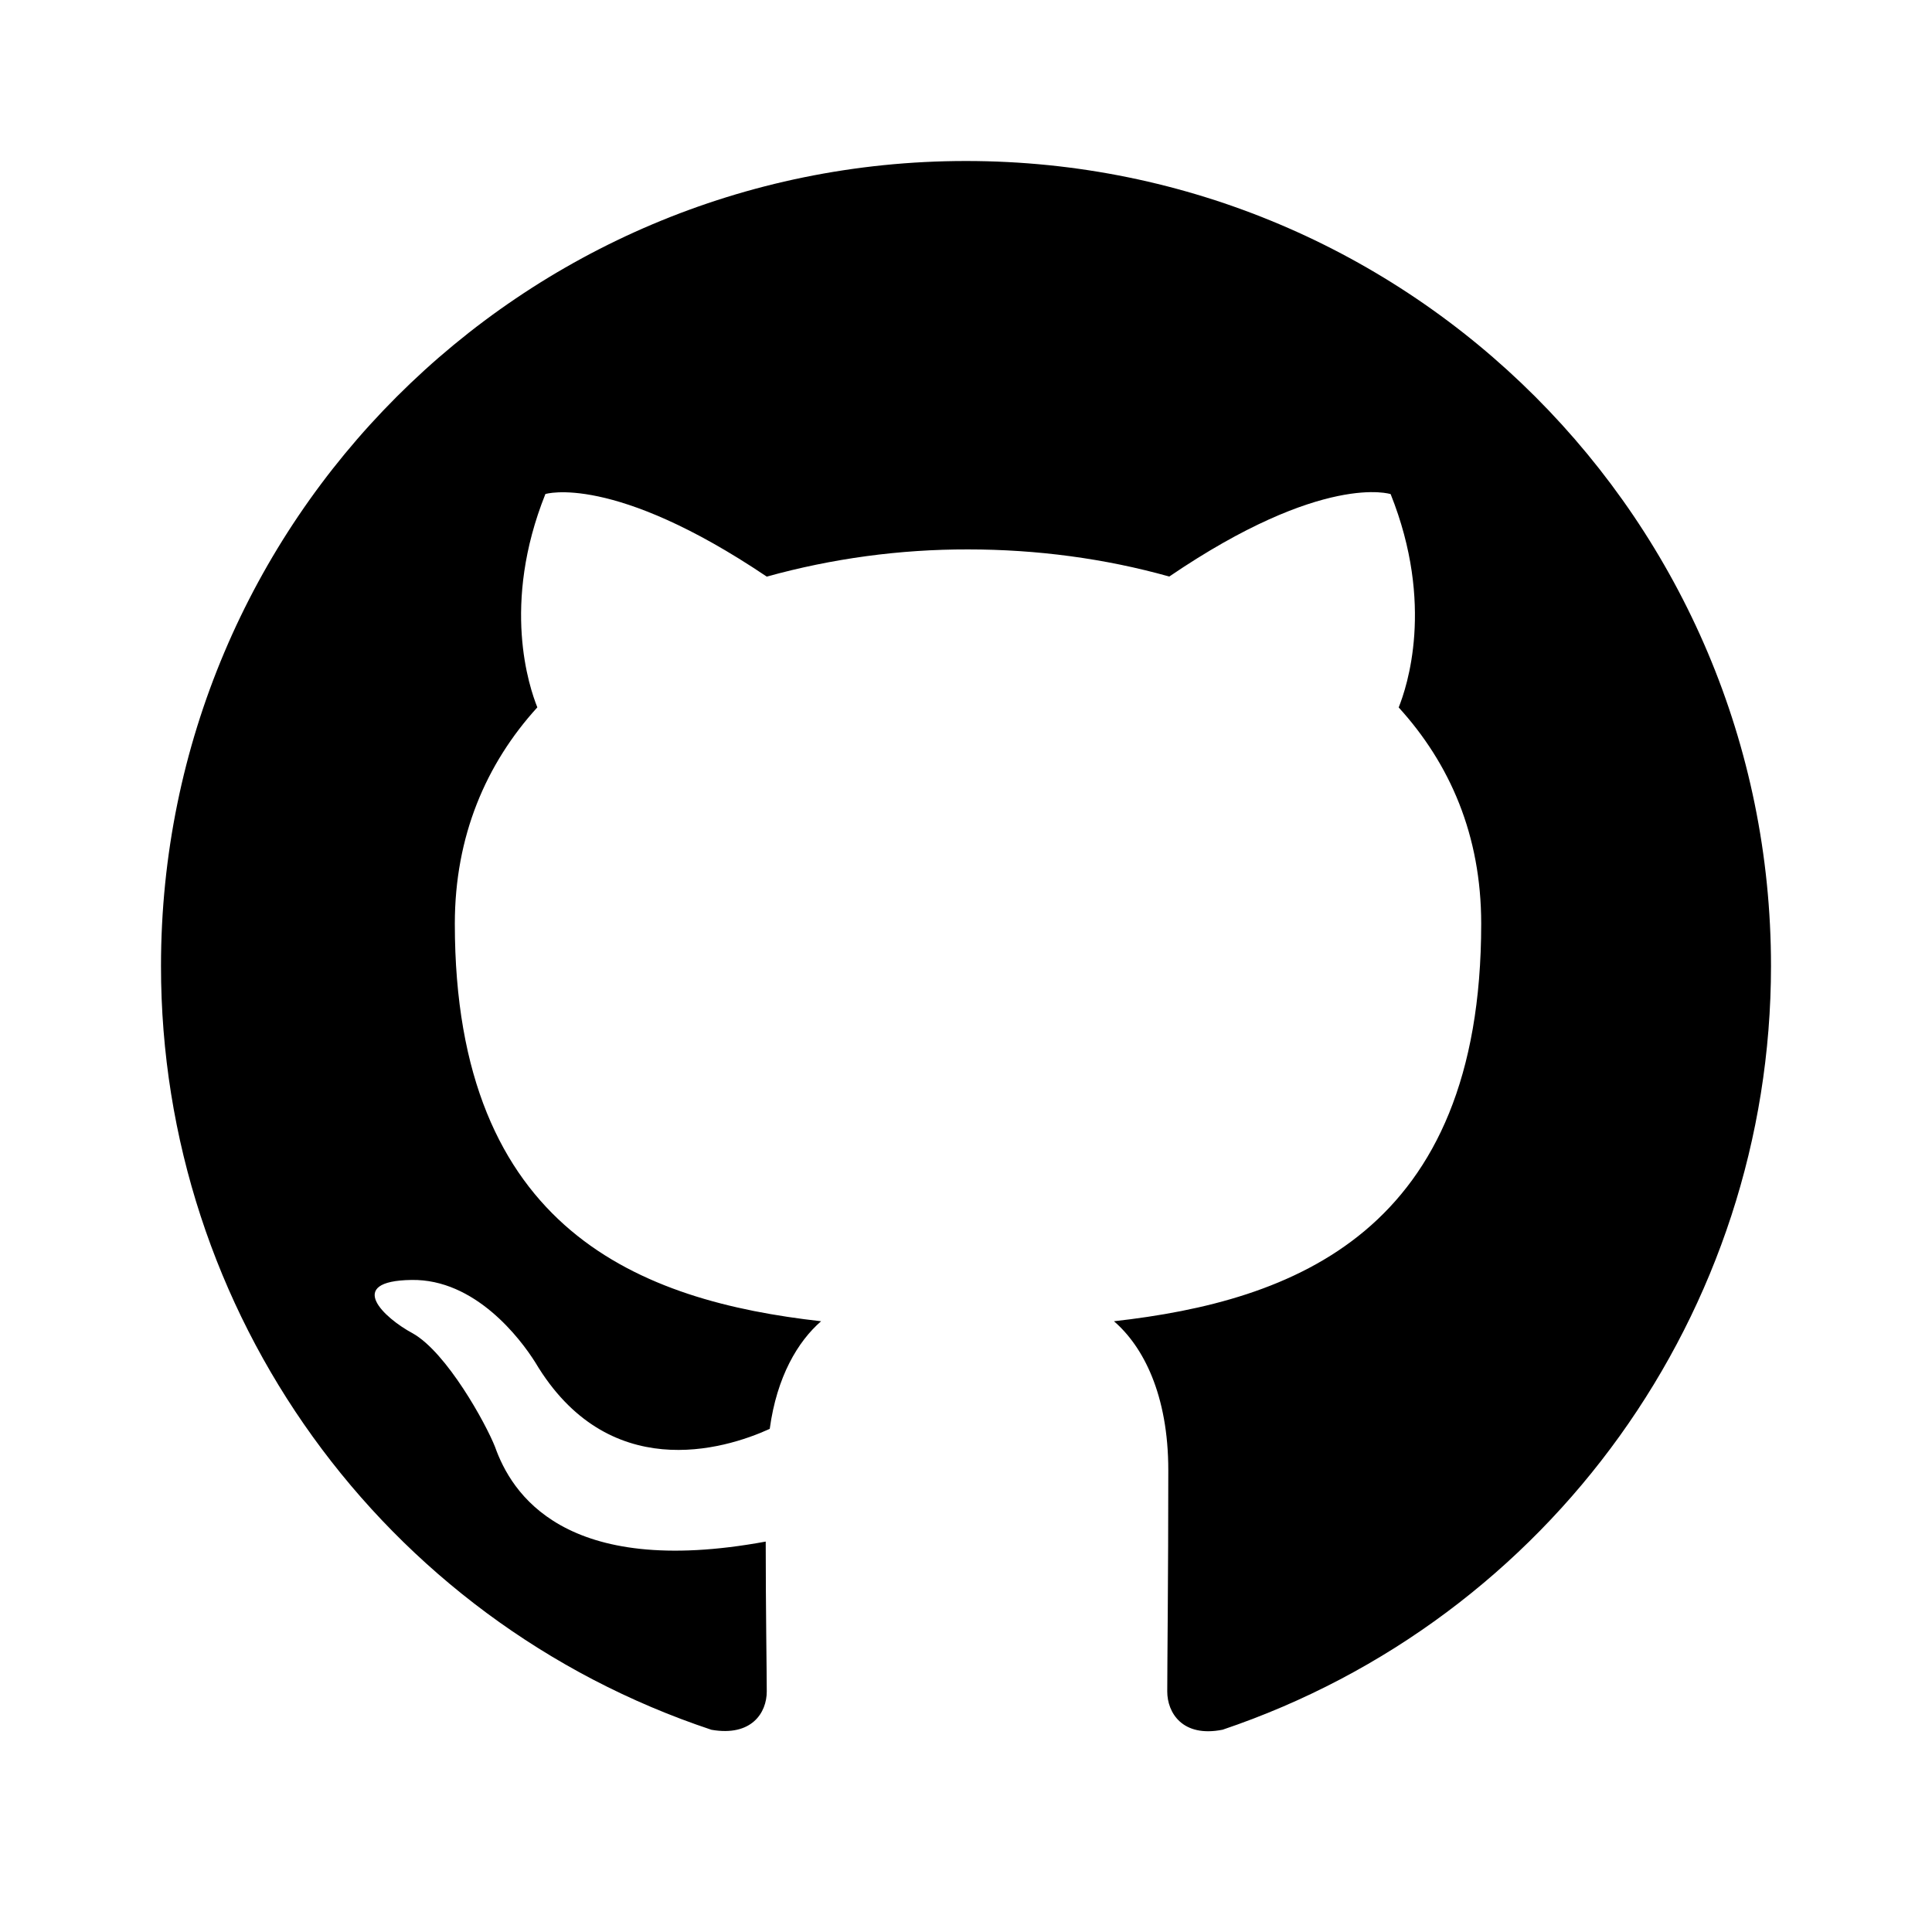
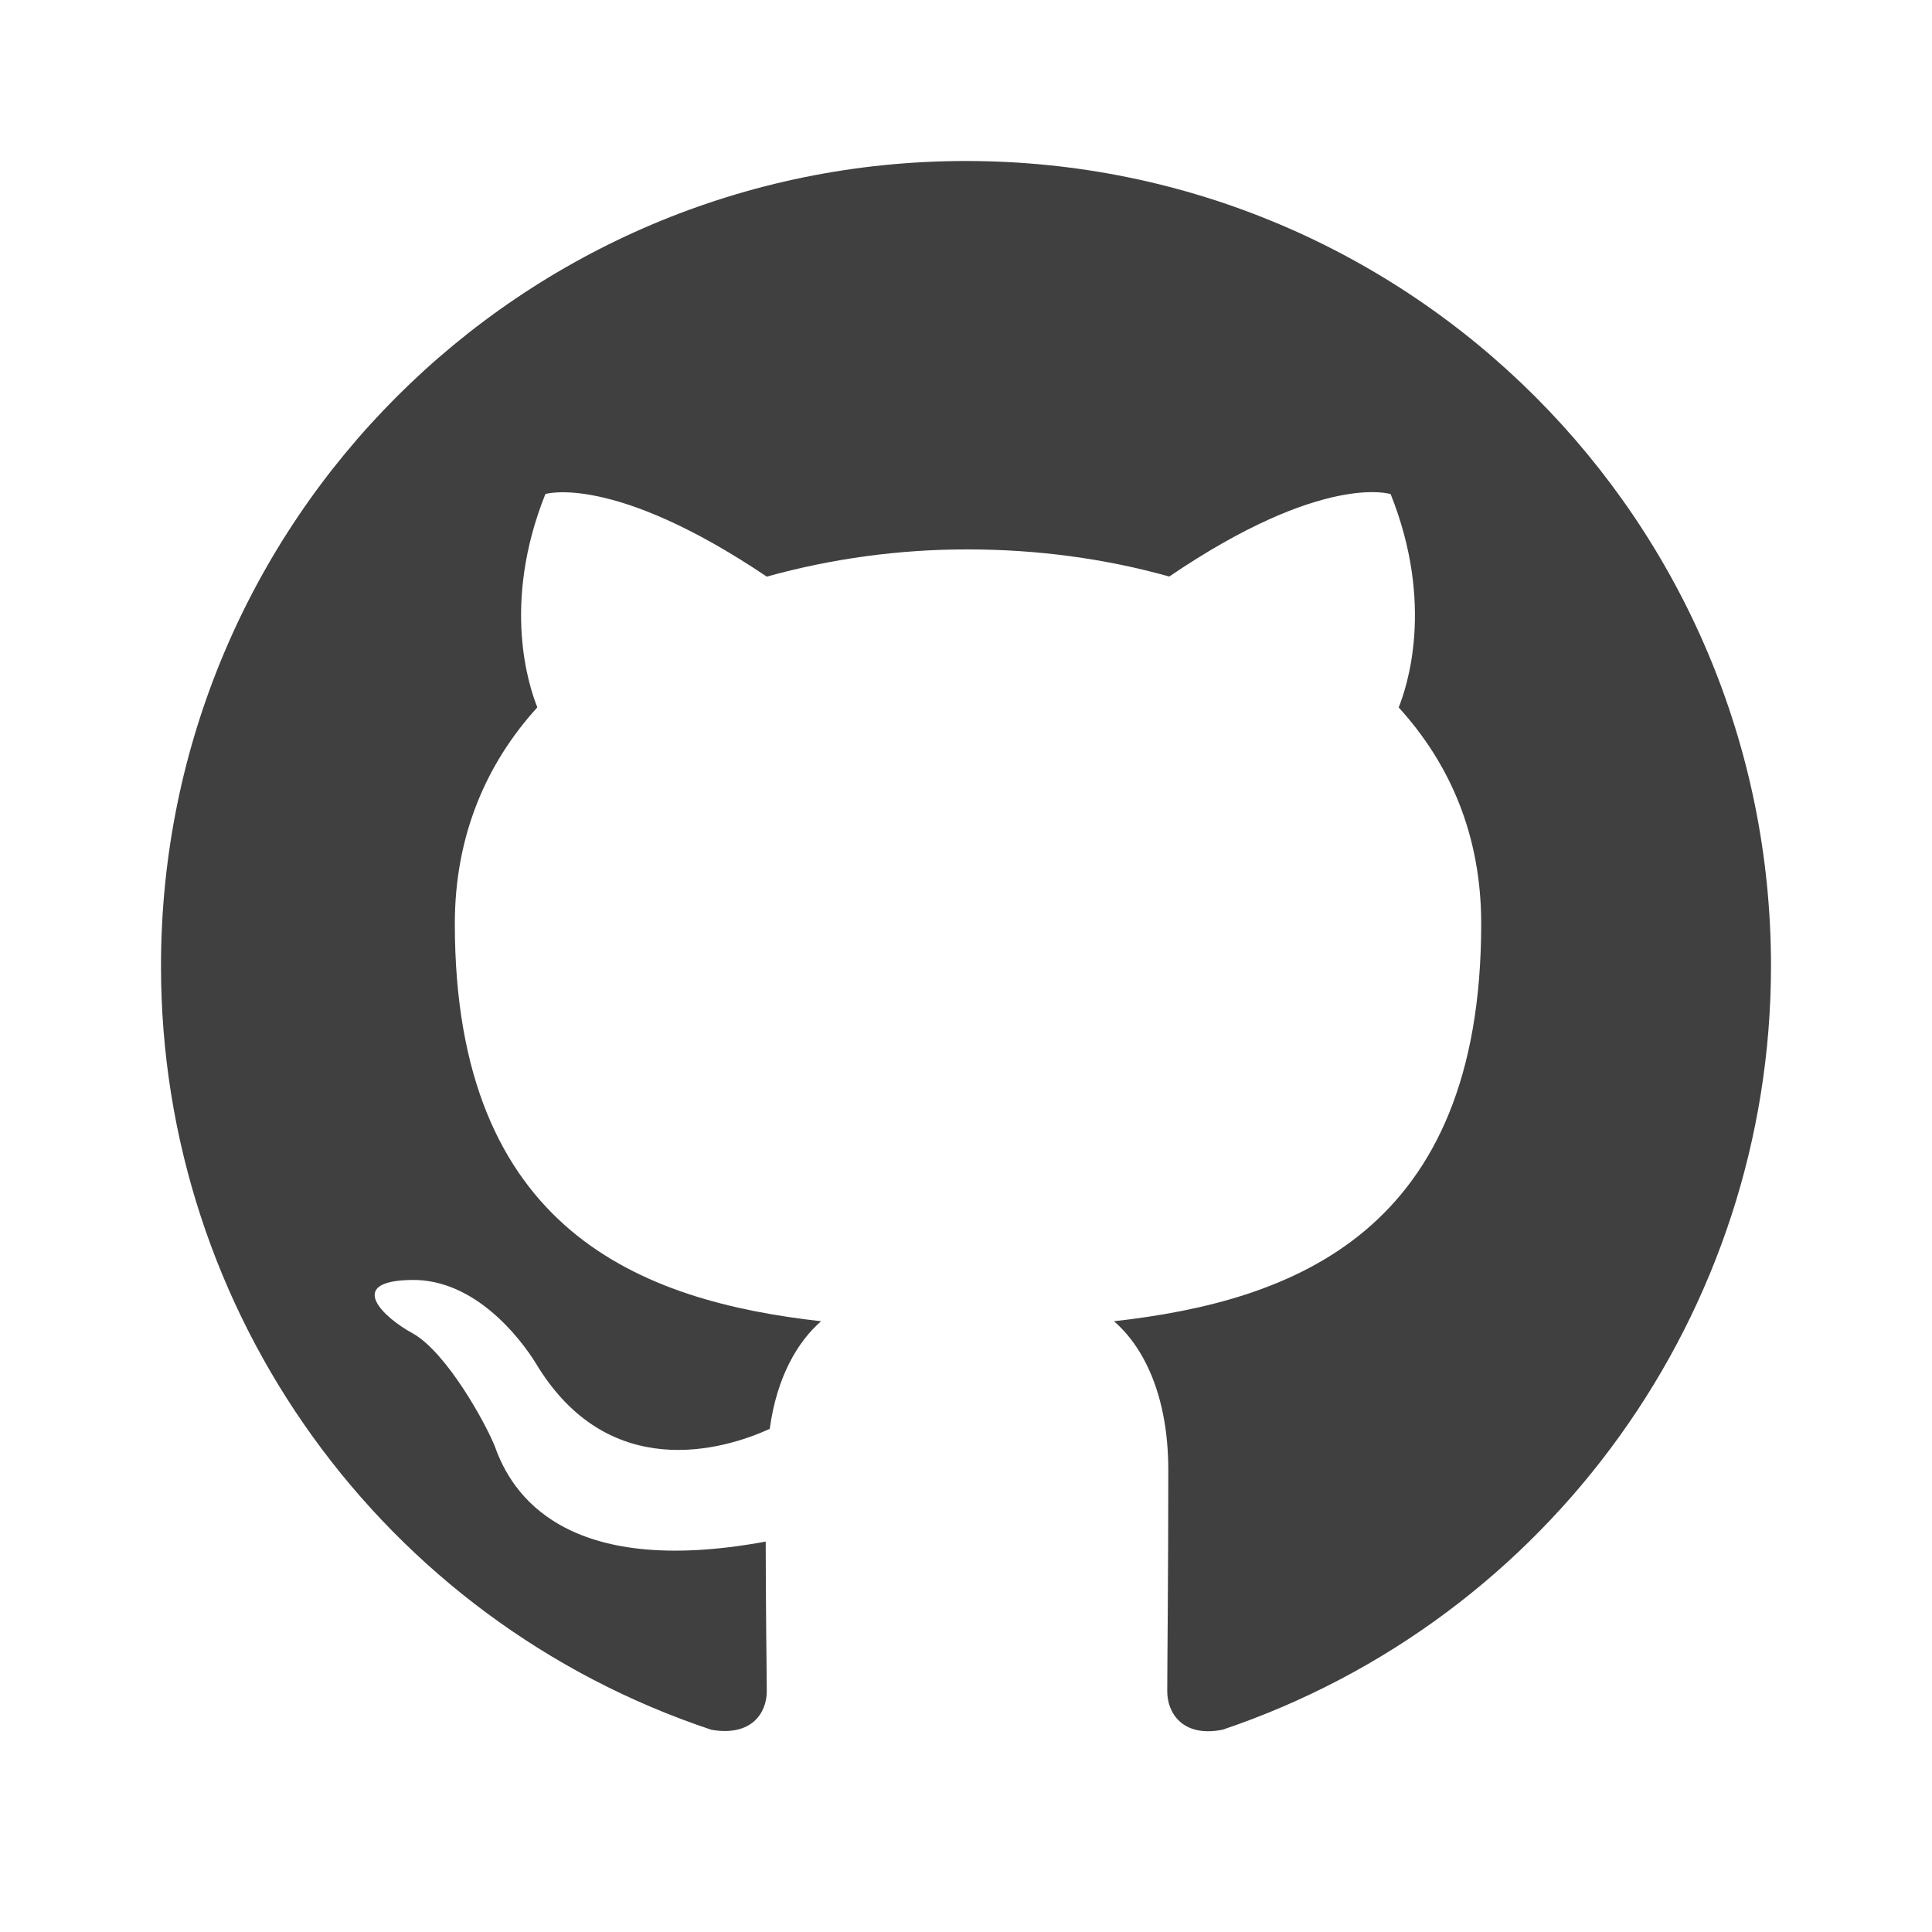
<svg xmlns="http://www.w3.org/2000/svg" viewBox="0 0 24 24" role="img" aria-labelledby="afa95ejdqsx4lsvklwz4i4lwt0v32z42" class="crayons-icon c-link__icon">
-   <path d="M12 2C6.475 2 2 6.475 2 12a9.994 9.994 0 006.838 9.488c.5.087.687-.213.687-.476 0-.237-.013-1.024-.013-1.862-2.512.463-3.162-.612-3.362-1.175-.113-.288-.6-1.175-1.025-1.413-.35-.187-.85-.65-.013-.662.788-.013 1.35.725 1.538 1.025.9 1.512 2.338 1.087 2.912.825.088-.65.35-1.087.638-1.337-2.225-.25-4.55-1.113-4.55-4.938 0-1.088.387-1.987 1.025-2.688-.1-.25-.45-1.275.1-2.65 0 0 .837-.262 2.75 1.026a9.28 9.28 0 012.5-.338c.85 0 1.7.112 2.5.337 1.912-1.3 2.75-1.024 2.75-1.024.55 1.375.2 2.4.1 2.65.637.7 1.025 1.587 1.025 2.687 0 3.838-2.337 4.688-4.562 4.938.362.312.675.912.675 1.85 0 1.337-.013 2.412-.013 2.75 0 .262.188.574.688.474A10.016 10.016 0 0022 12c0-5.525-4.475-10-10-10z" />
+   <path d="M12 2C6.475 2 2 6.475 2 12a9.994 9.994 0 006.838 9.488c.5.087.687-.213.687-.476 0-.237-.013-1.024-.013-1.862-2.512.463-3.162-.612-3.362-1.175-.113-.288-.6-1.175-1.025-1.413-.35-.187-.85-.65-.013-.662.788-.013 1.35.725 1.538 1.025.9 1.512 2.338 1.087 2.912.825.088-.65.35-1.087.638-1.337-2.225-.25-4.55-1.113-4.55-4.938 0-1.088.387-1.987 1.025-2.688-.1-.25-.45-1.275.1-2.65 0 0 .837-.262 2.75 1.026a9.28 9.28 0 012.5-.338c.85 0 1.7.112 2.5.337 1.912-1.3 2.75-1.024 2.75-1.024.55 1.375.2 2.4.1 2.65.637.7 1.025 1.587 1.025 2.687 0 3.838-2.337 4.688-4.562 4.938.362.312.675.912.675 1.85 0 1.337-.013 2.412-.013 2.75 0 .262.188.574.688.474A10.016 10.016 0 0022 12c0-5.525-4.475-10-10-10z" fill="#404040" />
</svg>
